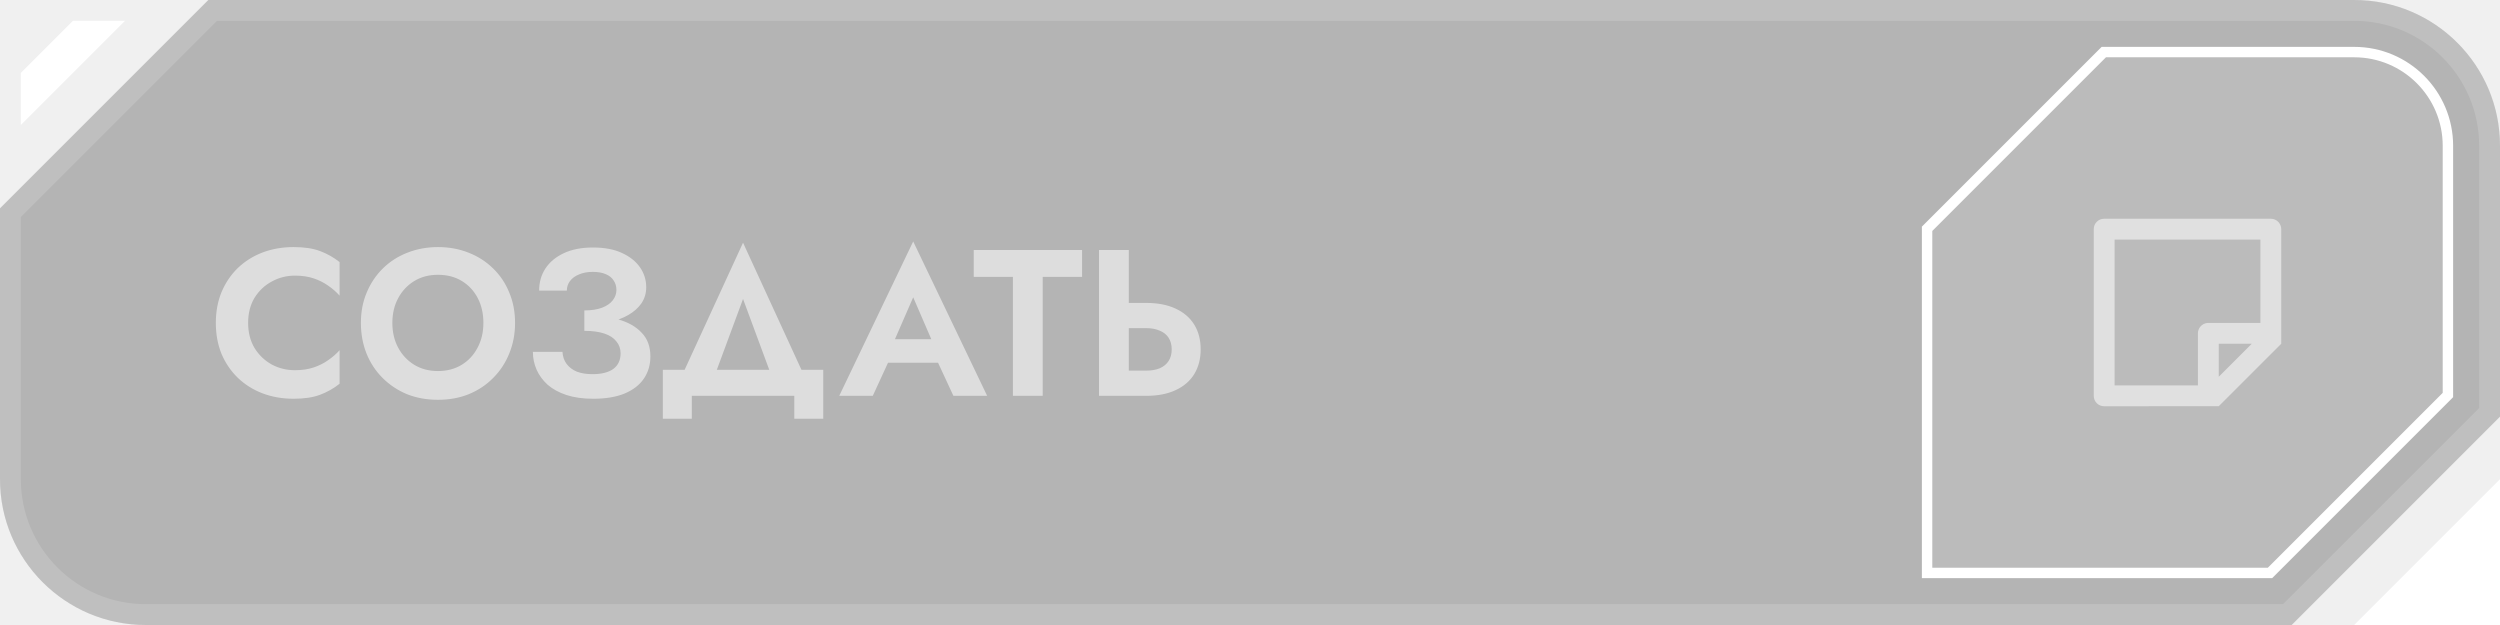
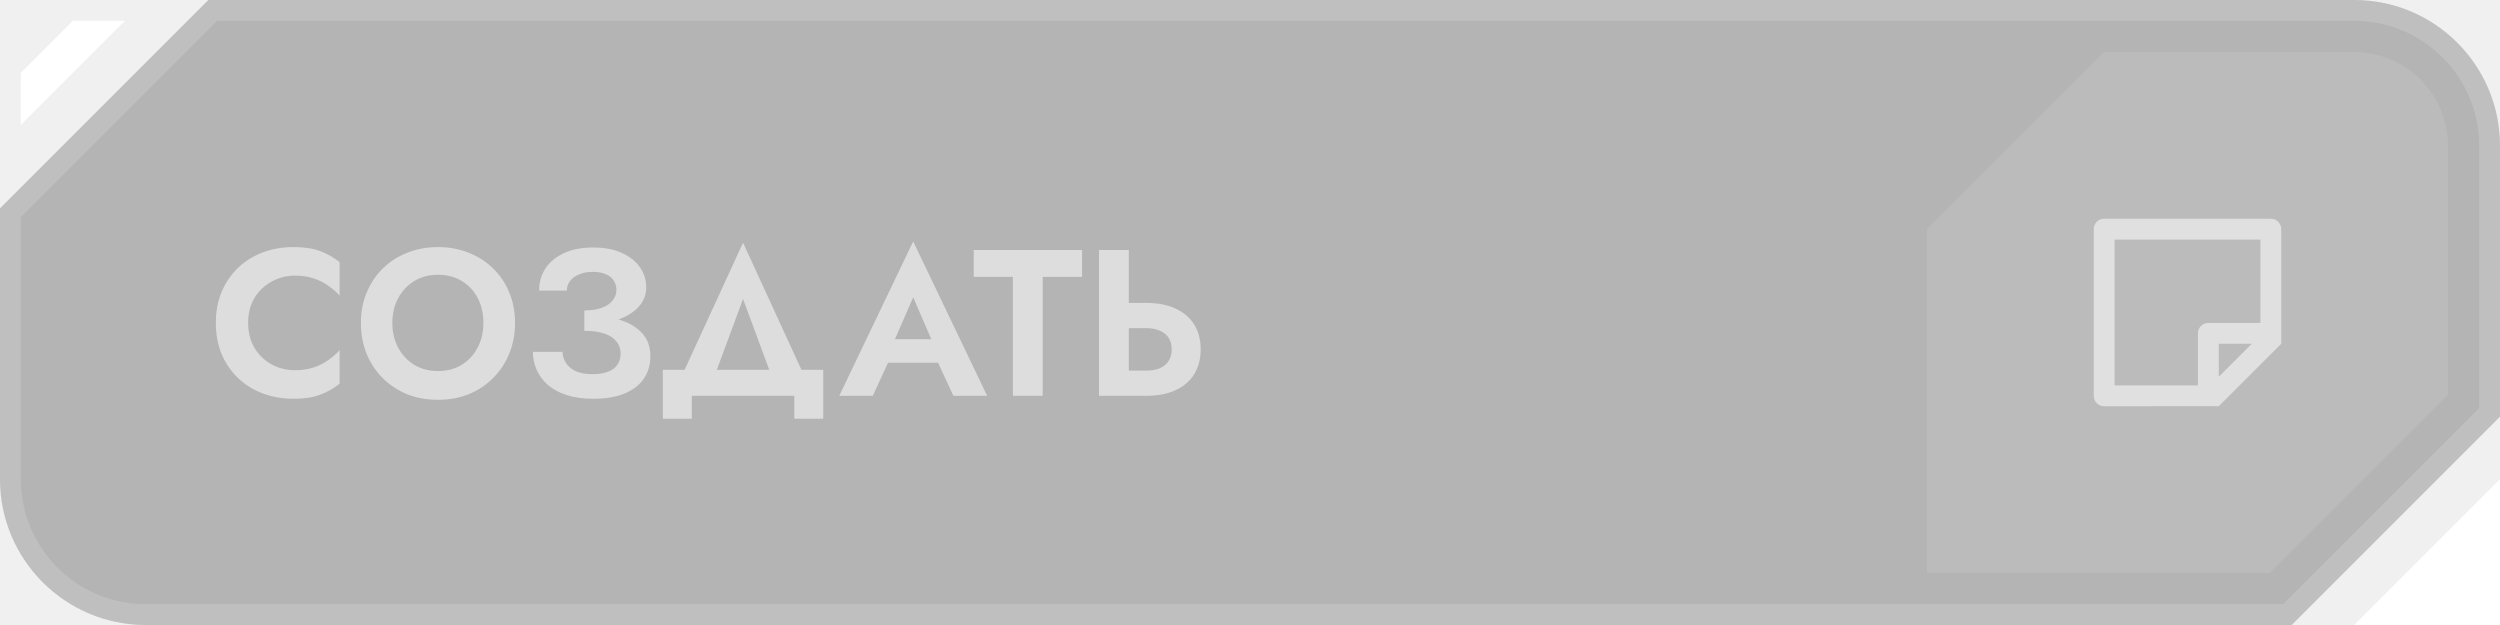
<svg xmlns="http://www.w3.org/2000/svg" width="240" height="60" viewBox="0 0 240 60" fill="none">
  <path d="M20 0H226C233.732 0 240 6.268 240 14V40L220 60H14C6.268 60 0 53.732 0 46V20L20 0Z" fill="black" fill-opacity="0.25" />
  <path d="M1 20.414L20.414 1H226C233.18 1 239 6.82 239 14V39.586L219.586 59H14C6.82 59 1 53.18 1 46V20.414Z" stroke="white" stroke-opacity="0.15" stroke-width="2" />
  <path d="M240.001 46L240.001 60H226L240.001 46Z" fill="white" />
  <path d="M2 7V12L12 2H7L2 7Z" fill="white" />
  <path d="M201.964 5H226C230.971 5 235 9.029 235 14V37.92L217.92 55H185V21.964L201.964 5Z" fill="white" fill-opacity="0.1" />
-   <path d="M201.964 5H226C230.971 5 235 9.029 235 14V37.92L217.92 55H185V21.964L201.964 5Z" stroke="white" />
  <g clip-path="url(#clip0_1858_18096)">
    <path d="M219 33L213 38.996L202.002 39C201.737 39.001 201.483 38.897 201.295 38.711C201.108 38.525 201.001 38.272 201 38.007V21.993C201 21.445 201.445 21 201.993 21H218.007C218.555 21 219 21.456 219 22.002V33ZM217 23H203V37H211V32C211 31.755 211.09 31.519 211.253 31.336C211.415 31.153 211.64 31.036 211.883 31.007L212 31L217 30.999V23ZM216.171 32.999L213 33V36.169L216.171 32.999Z" fill="white" fill-opacity="0.55" />
  </g>
  <path d="M23.82 31C23.82 31.92 24.027 32.727 24.44 33.42C24.867 34.1 25.42 34.627 26.1 35C26.78 35.36 27.52 35.54 28.32 35.54C28.987 35.54 29.58 35.453 30.1 35.28C30.62 35.107 31.087 34.873 31.5 34.58C31.927 34.287 32.293 33.967 32.6 33.62V36.84C32.027 37.293 31.4 37.647 30.72 37.9C30.053 38.153 29.207 38.28 28.18 38.28C27.113 38.28 26.12 38.107 25.2 37.76C24.293 37.413 23.5 36.913 22.82 36.26C22.153 35.607 21.633 34.84 21.26 33.96C20.9 33.067 20.72 32.08 20.72 31C20.72 29.92 20.9 28.94 21.26 28.06C21.633 27.167 22.153 26.393 22.82 25.74C23.5 25.087 24.293 24.587 25.2 24.24C26.12 23.893 27.113 23.72 28.18 23.72C29.207 23.72 30.053 23.847 30.72 24.1C31.4 24.353 32.027 24.707 32.6 25.16V28.38C32.293 28.033 31.927 27.713 31.5 27.42C31.087 27.127 30.62 26.893 30.1 26.72C29.58 26.547 28.987 26.46 28.32 26.46C27.52 26.46 26.78 26.647 26.1 27.02C25.42 27.38 24.867 27.9 24.44 28.58C24.027 29.26 23.82 30.067 23.82 31ZM37.666 31C37.666 31.893 37.852 32.687 38.226 33.38C38.599 34.073 39.112 34.62 39.766 35.02C40.419 35.42 41.179 35.62 42.046 35.62C42.912 35.62 43.672 35.42 44.326 35.02C44.979 34.62 45.486 34.073 45.846 33.38C46.219 32.687 46.406 31.893 46.406 31C46.406 30.107 46.226 29.313 45.866 28.62C45.506 27.927 44.999 27.38 44.346 26.98C43.692 26.58 42.926 26.38 42.046 26.38C41.179 26.38 40.419 26.58 39.766 26.98C39.112 27.38 38.599 27.927 38.226 28.62C37.852 29.313 37.666 30.107 37.666 31ZM34.646 31C34.646 29.933 34.832 28.96 35.206 28.08C35.579 27.187 36.099 26.413 36.766 25.76C37.432 25.107 38.212 24.607 39.106 24.26C40.012 23.9 40.992 23.72 42.046 23.72C43.112 23.72 44.092 23.9 44.986 24.26C45.879 24.607 46.659 25.107 47.326 25.76C48.006 26.413 48.526 27.187 48.886 28.08C49.259 28.96 49.446 29.933 49.446 31C49.446 32.053 49.259 33.033 48.886 33.94C48.526 34.833 48.012 35.613 47.346 36.28C46.692 36.947 45.912 37.467 45.006 37.84C44.112 38.2 43.126 38.38 42.046 38.38C40.966 38.38 39.972 38.2 39.066 37.84C38.172 37.467 37.392 36.947 36.726 36.28C36.059 35.613 35.546 34.833 35.186 33.94C34.826 33.033 34.646 32.053 34.646 31ZM56.097 31.18V29.8C56.777 29.8 57.343 29.713 57.797 29.54C58.25 29.367 58.59 29.133 58.817 28.84C59.057 28.533 59.177 28.2 59.177 27.84C59.177 27.493 59.09 27.193 58.917 26.94C58.757 26.673 58.503 26.467 58.157 26.32C57.823 26.173 57.41 26.1 56.917 26.1C56.41 26.1 55.97 26.18 55.597 26.34C55.223 26.487 54.93 26.7 54.717 26.98C54.517 27.247 54.417 27.553 54.417 27.9H51.757C51.757 27.1 51.957 26.393 52.357 25.78C52.77 25.153 53.363 24.66 54.137 24.3C54.91 23.94 55.837 23.76 56.917 23.76C58.023 23.76 58.95 23.933 59.697 24.28C60.457 24.627 61.037 25.087 61.437 25.66C61.837 26.233 62.037 26.873 62.037 27.58C62.037 28.153 61.883 28.667 61.577 29.12C61.27 29.56 60.85 29.933 60.317 30.24C59.783 30.547 59.157 30.78 58.437 30.94C57.717 31.1 56.937 31.18 56.097 31.18ZM56.957 38.28C55.97 38.28 55.11 38.16 54.377 37.92C53.657 37.68 53.057 37.353 52.577 36.94C52.11 36.513 51.757 36.033 51.517 35.5C51.277 34.953 51.157 34.38 51.157 33.78H53.997C54.023 34.233 54.157 34.62 54.397 34.94C54.637 35.26 54.963 35.507 55.377 35.68C55.803 35.84 56.303 35.92 56.877 35.92C57.743 35.92 58.41 35.753 58.877 35.42C59.343 35.073 59.577 34.573 59.577 33.92C59.577 33.48 59.443 33.1 59.177 32.78C58.923 32.447 58.537 32.193 58.017 32.02C57.497 31.847 56.857 31.76 56.097 31.76V30.24C57.31 30.24 58.39 30.38 59.337 30.66C60.297 30.927 61.05 31.353 61.597 31.94C62.157 32.513 62.437 33.273 62.437 34.22C62.437 35.02 62.23 35.727 61.817 36.34C61.403 36.953 60.783 37.433 59.957 37.78C59.143 38.113 58.143 38.28 56.957 38.28ZM71.332 28.7L68.112 37.4H64.852L71.332 23.3L77.812 37.4H74.552L71.332 28.7ZM76.252 38H66.412V40.2H63.632V35.5H79.032V40.2H76.252V38ZM84.007 34.82L84.347 32.56H91.067L91.407 34.82H84.007ZM87.667 28.54L85.567 33.36L85.627 34L83.787 38H80.567L87.667 23.18L94.767 38H91.527L89.727 34.12L89.767 33.4L87.667 28.54ZM93.479 26.58V24H103.879V26.58H100.099V38H97.239V26.58H93.479ZM105.504 24H108.364V38H105.504V24ZM107.244 31.5V29.08H110.024C111.131 29.08 112.071 29.26 112.844 29.62C113.631 29.98 114.231 30.493 114.644 31.16C115.058 31.827 115.264 32.62 115.264 33.54C115.264 34.447 115.058 35.24 114.644 35.92C114.231 36.587 113.631 37.1 112.844 37.46C112.071 37.82 111.131 38 110.024 38H107.244V35.58H110.024C110.531 35.58 110.964 35.507 111.324 35.36C111.698 35.2 111.984 34.967 112.184 34.66C112.384 34.353 112.484 33.98 112.484 33.54C112.484 33.1 112.384 32.727 112.184 32.42C111.984 32.113 111.698 31.887 111.324 31.74C110.964 31.58 110.531 31.5 110.024 31.5H107.244Z" fill="white" fill-opacity="0.55" />
  <defs>
    <clipPath id="clip0_1858_18096">
      <rect width="24" height="24" fill="white" transform="translate(198 18)" />
    </clipPath>
  </defs>
</svg>
